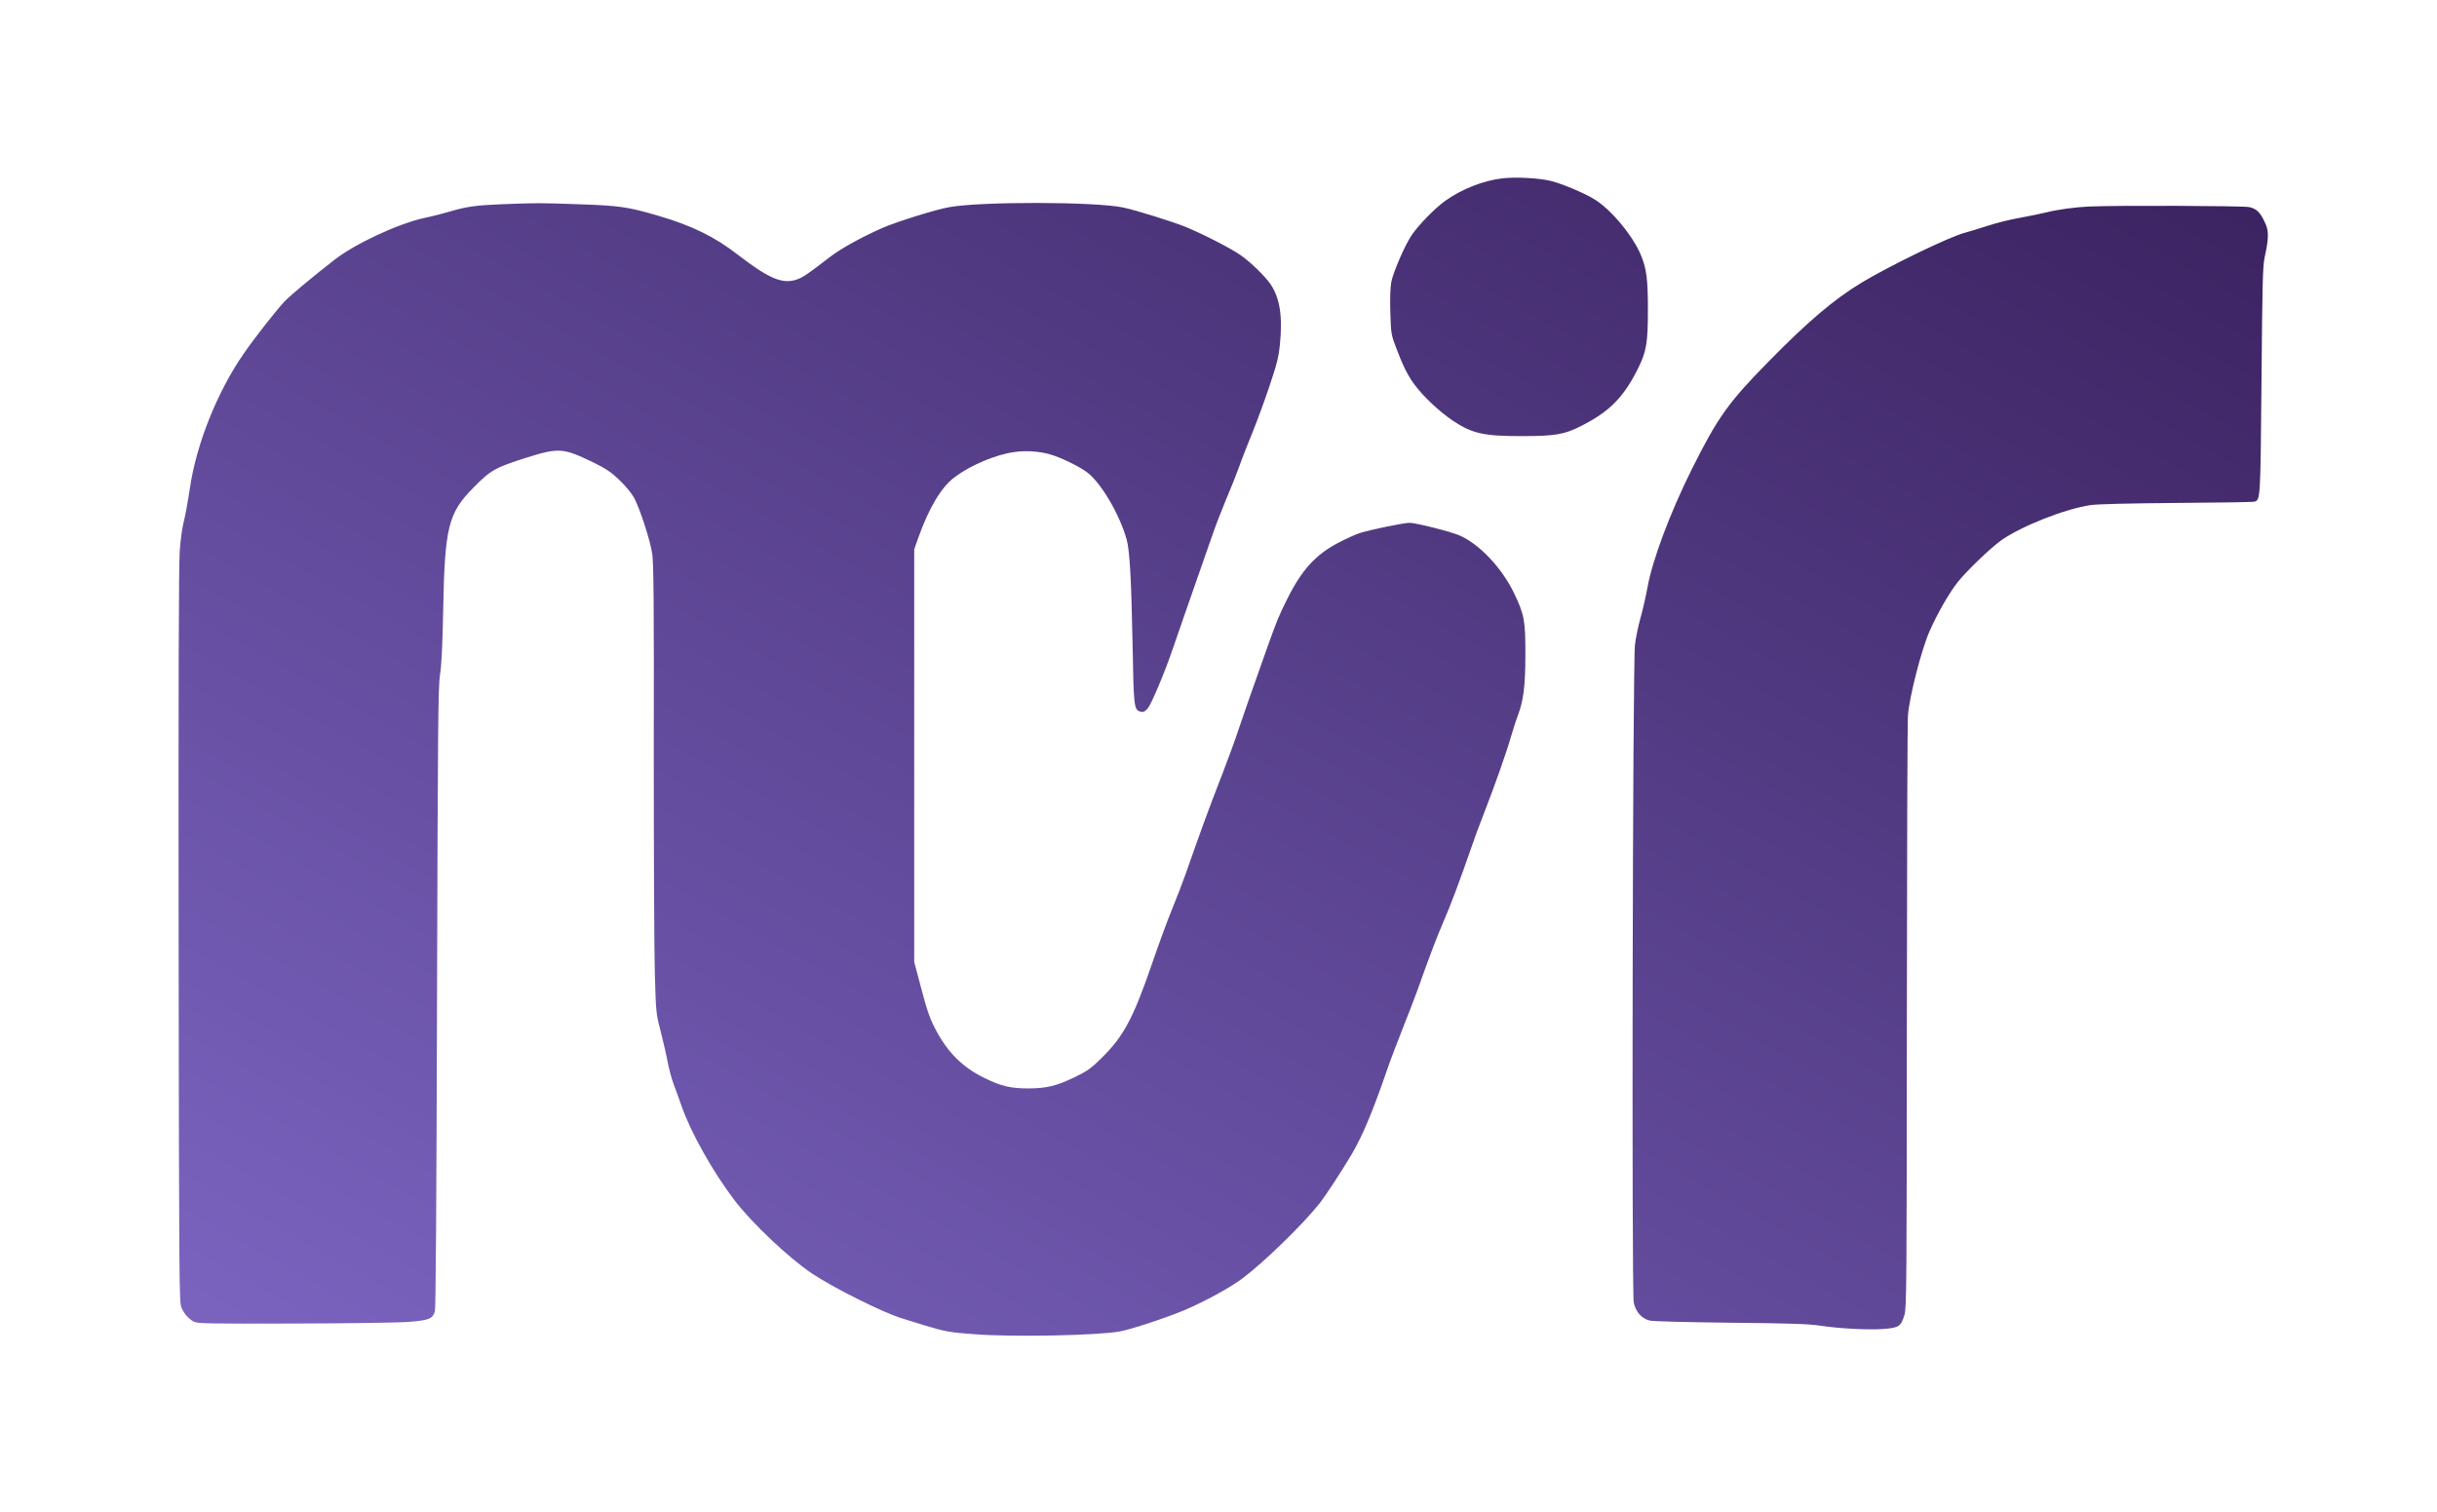
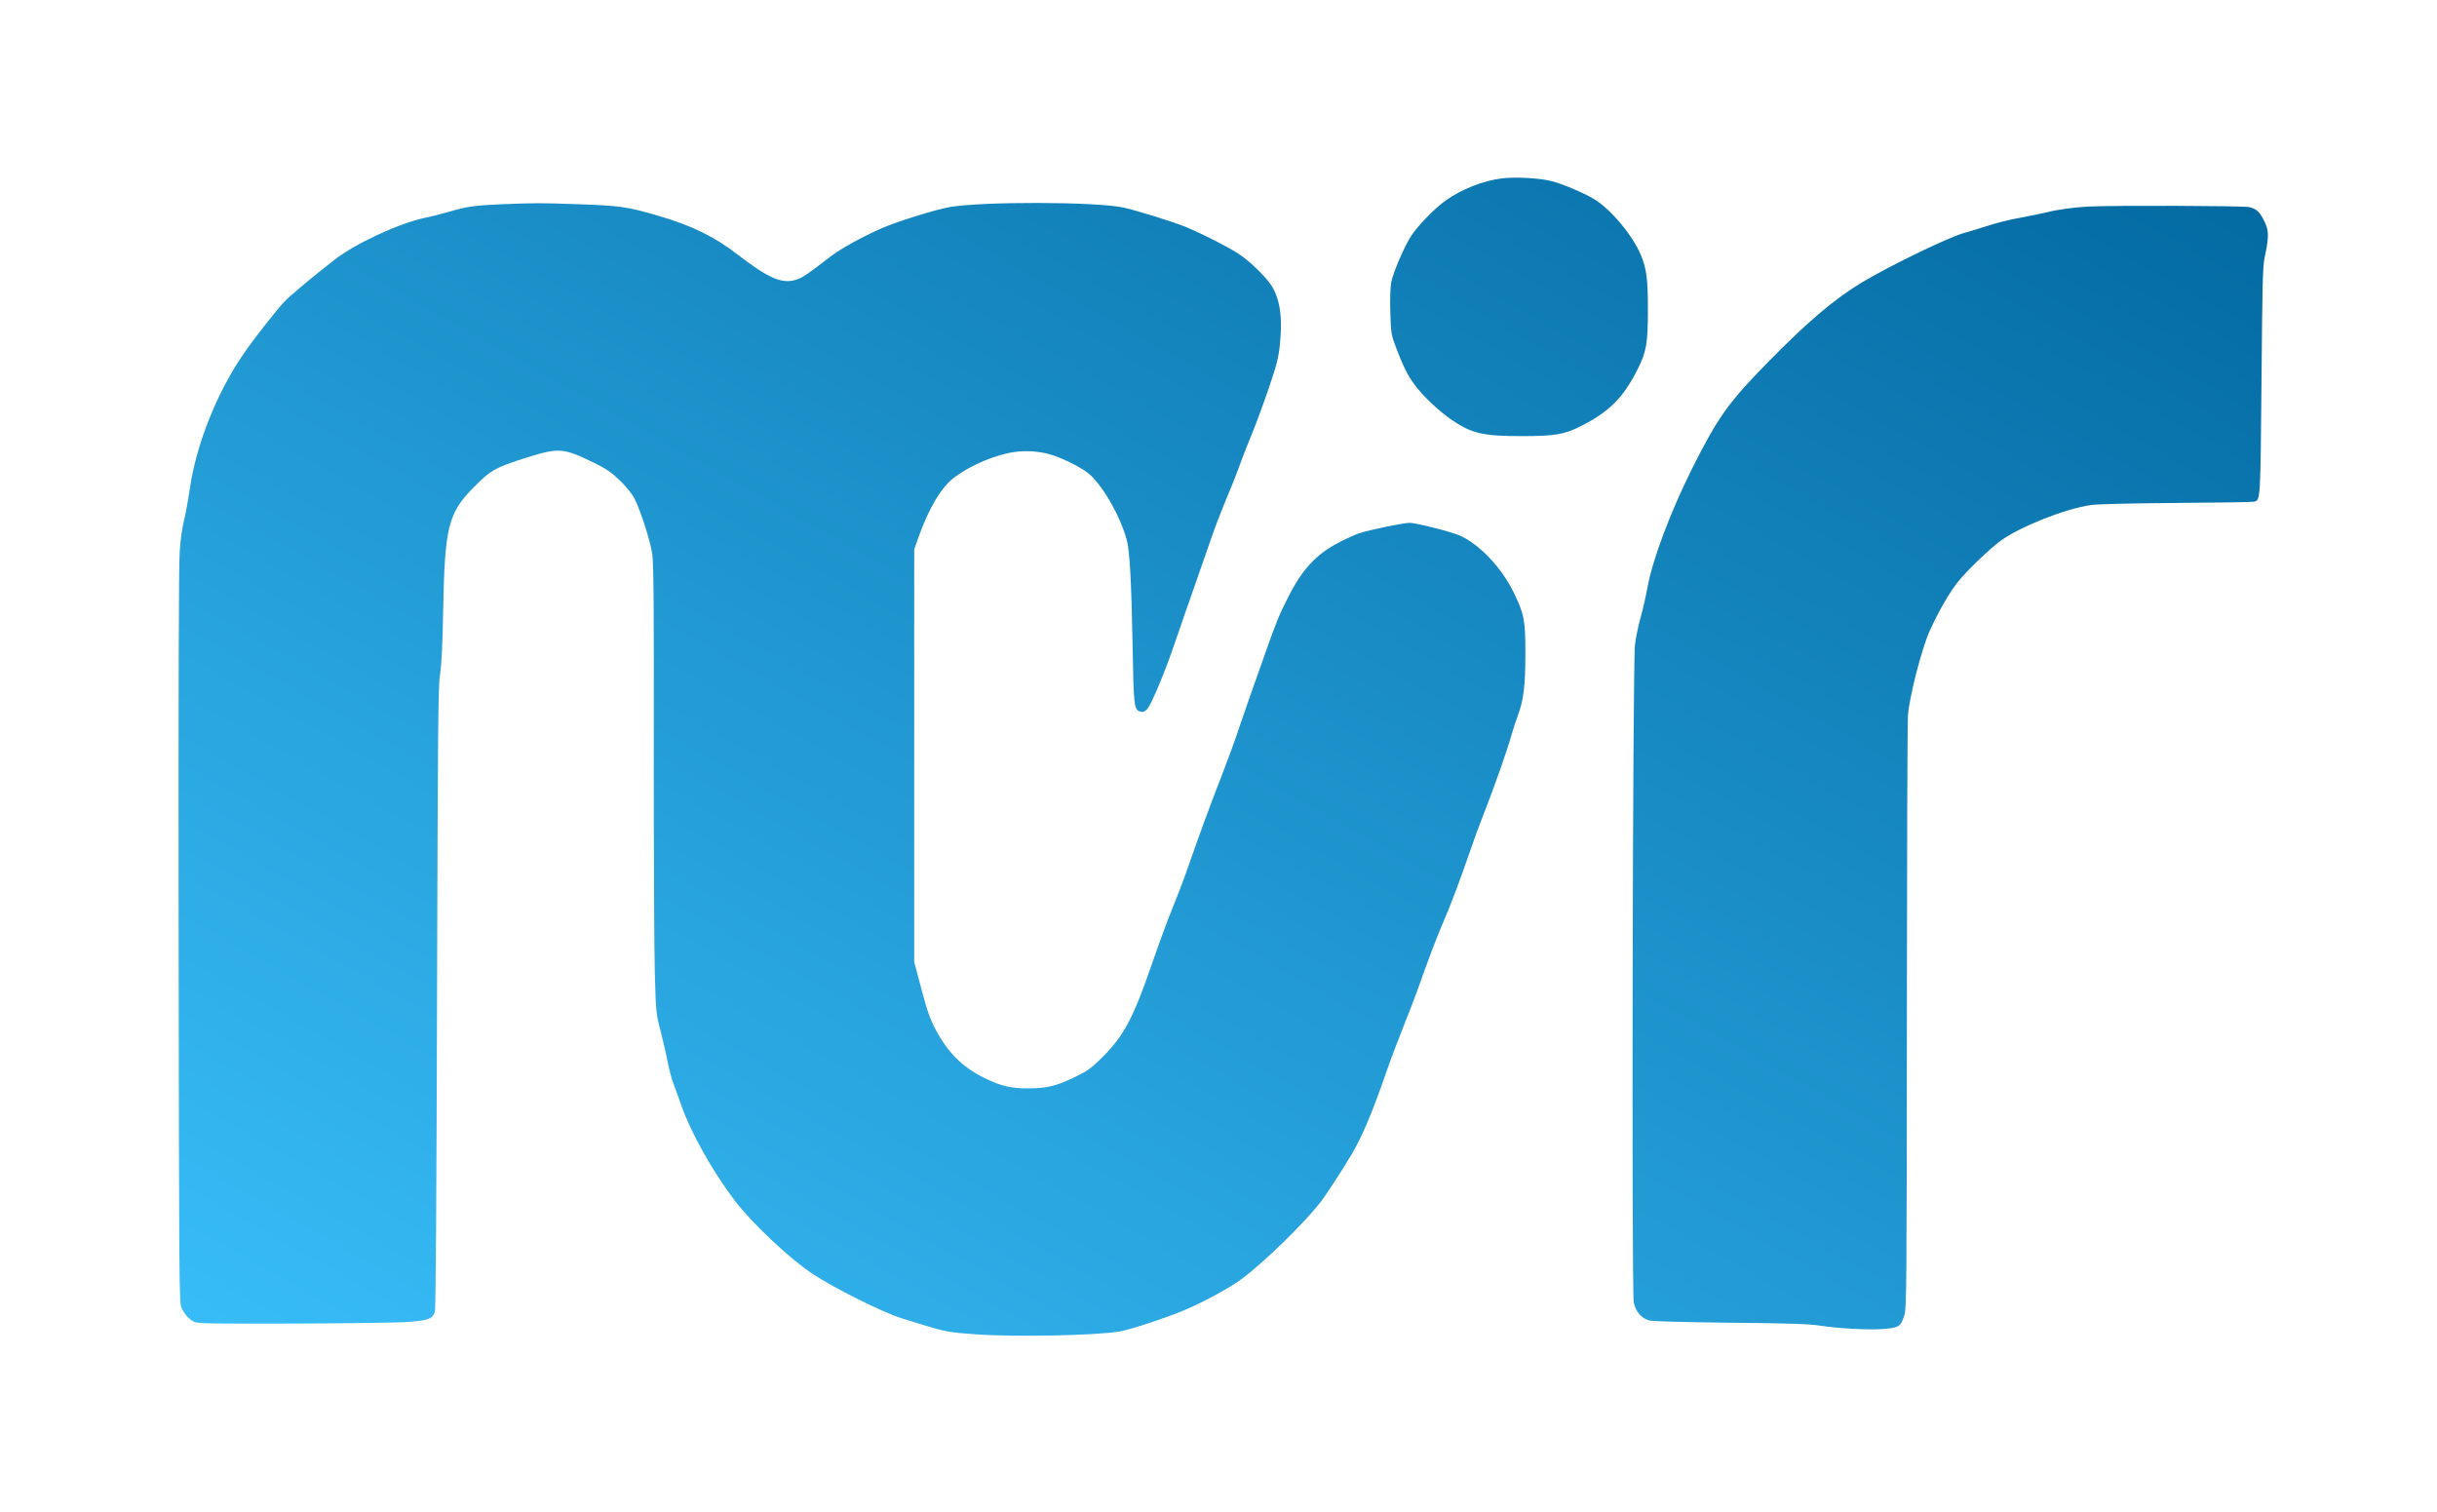
<svg xmlns="http://www.w3.org/2000/svg" version="1.0" width="179.00px" height="111.00px" viewBox="0 0 1790 1110" preserveAspectRatio="xMidYMid meet">
  <defs>
    <linearGradient id="mirPurpleGradient" x1="0%" y1="0%" x2="100%" y2="100%">
-       <stop offset="0%" stop-color="#7A64C0" />
-       <stop offset="100%" stop-color="#3B2260" />
+       <stop offset="0%" stop-color="#38bdf8" />
+       <stop offset="100%" stop-color="#0369a1" />
    </linearGradient>
  </defs>
  <g transform="translate(0,1110) scale(0.1,-0.1)" fill="url(#mirPurpleGradient)" stroke="none">
    <path d="M11034 9790 c-135 -15 -301 -80 -417 -164 -77 -54 -202 -183 -250 -256 -50 -75 -134 -270 -148 -342 -7 -36 -10 -119 -7 -220 5 -158 6 -166 43 -263 48 -129 87 -207 137 -273 64 -86 183 -197 278 -261 144 -96 228 -115 515 -114 236 0 307 12 428 74 208 105 312 210 416 418 64 127 75 190 75 436 0 225 -10 300 -50 398 -58 144 -224 343 -346 415 -80 48 -231 111 -313 132 -84 22 -262 32 -361 20z M3685 9600 c-192 -8 -257 -17 -382 -54 -43 -13 -125 -34 -183 -46 -194 -42 -510 -189 -663 -308 -155 -120 -321 -259 -364 -303 -60 -63 -220 -266 -302 -385 -195 -281 -348 -663 -396 -988 -14 -94 -34 -205 -45 -246 -11 -41 -25 -140 -30 -220 -7 -98 -10 -1020 -8 -2830 3 -2559 4 -2687 21 -2725 22 -48 52 -82 92 -103 27 -13 112 -15 735 -13 388 1 766 6 840 12 148 11 176 22 194 75 7 19 12 807 16 2304 6 2011 8 2287 22 2375 11 70 18 208 23 460 11 624 36 726 225 916 125 127 158 145 388 218 237 74 268 72 491 -36 93 -46 128 -69 191 -129 47 -45 89 -97 108 -131 44 -84 119 -314 133 -413 10 -66 13 -393 11 -1445 0 -748 3 -1488 8 -1645 8 -281 9 -287 44 -420 19 -74 42 -175 51 -225 10 -49 28 -119 42 -155 14 -36 40 -109 59 -163 69 -197 229 -482 388 -691 125 -166 404 -429 571 -540 159 -106 524 -288 660 -329 28 -9 103 -32 168 -52 148 -45 186 -52 372 -65 282 -21 891 -9 1060 21 81 14 343 101 474 156 151 64 335 165 425 232 158 118 443 395 567 551 43 53 164 239 236 360 82 139 156 317 263 627 21 62 73 198 114 302 41 104 89 226 105 272 86 242 144 396 191 504 55 126 119 297 200 530 26 77 73 205 105 285 76 195 160 433 195 555 16 55 38 123 49 151 41 107 55 216 55 444 1 252 -8 298 -84 455 -89 185 -256 361 -401 423 -65 28 -319 92 -365 92 -44 0 -292 -51 -369 -76 -27 -9 -95 -39 -150 -68 -169 -87 -272 -199 -379 -413 -65 -130 -78 -163 -153 -373 -131 -371 -157 -443 -203 -580 -26 -80 -80 -226 -118 -325 -103 -264 -161 -423 -272 -740 -21 -60 -66 -177 -100 -260 -34 -82 -101 -265 -149 -405 -138 -400 -207 -529 -366 -687 -80 -79 -106 -98 -196 -142 -139 -67 -208 -84 -344 -85 -131 0 -201 16 -323 76 -161 78 -270 187 -359 355 -42 80 -62 135 -105 298 l-53 200 0 1515 0 1515 28 80 c80 226 172 379 271 452 119 88 299 164 437 183 83 12 177 6 258 -16 79 -22 218 -89 277 -134 103 -78 239 -310 290 -495 22 -78 34 -304 43 -770 8 -461 10 -479 59 -492 20 -5 31 0 52 24 25 28 119 249 179 423 16 47 57 164 90 260 67 190 121 345 199 570 27 80 76 206 107 280 32 74 75 182 96 240 20 58 64 170 97 250 33 80 89 233 125 340 55 163 68 214 78 309 21 207 0 342 -69 444 -42 60 -143 159 -217 211 -66 48 -273 154 -405 209 -96 39 -362 122 -460 143 -205 43 -1036 45 -1275 3 -101 -17 -394 -109 -500 -156 -147 -65 -297 -148 -373 -206 -182 -140 -210 -158 -259 -173 -102 -30 -201 14 -422 184 -173 134 -338 215 -588 288 -222 65 -283 74 -588 84 -291 10 -291 10 -560 0z M15340 9583 c-101 -5 -228 -22 -310 -43 -41 -10 -129 -28 -195 -40 -66 -11 -174 -38 -240 -60 -66 -21 -140 -44 -165 -50 -113 -30 -547 -240 -755 -365 -204 -123 -398 -288 -695 -591 -288 -294 -364 -402 -553 -779 -160 -321 -291 -670 -327 -874 -12 -64 -34 -163 -51 -221 -16 -58 -34 -145 -40 -195 -17 -135 -25 -4753 -9 -4832 15 -68 56 -116 116 -132 24 -6 256 -12 594 -16 427 -4 578 -9 655 -21 144 -22 355 -33 468 -25 115 9 129 18 155 102 16 50 17 206 18 2189 1 1174 4 2171 8 2215 10 136 99 482 157 615 61 137 144 283 209 365 66 83 241 251 320 307 148 104 469 231 655 258 50 8 284 13 630 16 303 2 559 6 571 9 48 11 47 7 55 890 6 714 9 840 23 905 30 136 31 190 7 245 -37 84 -65 112 -121 124 -46 10 -988 13 -1180 4z" />
  </g>
</svg>
